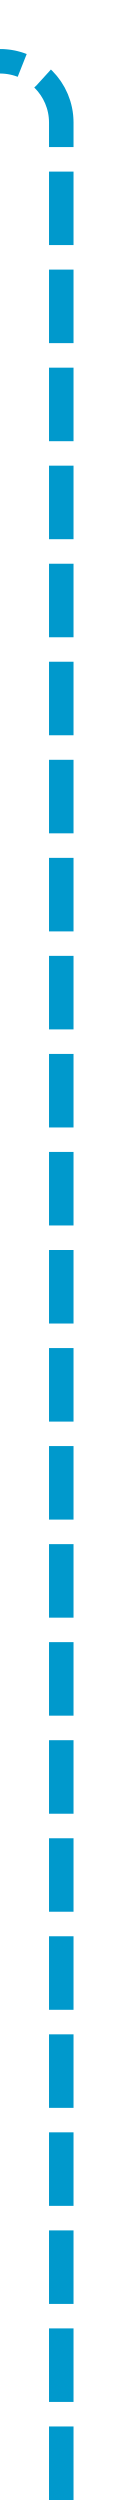
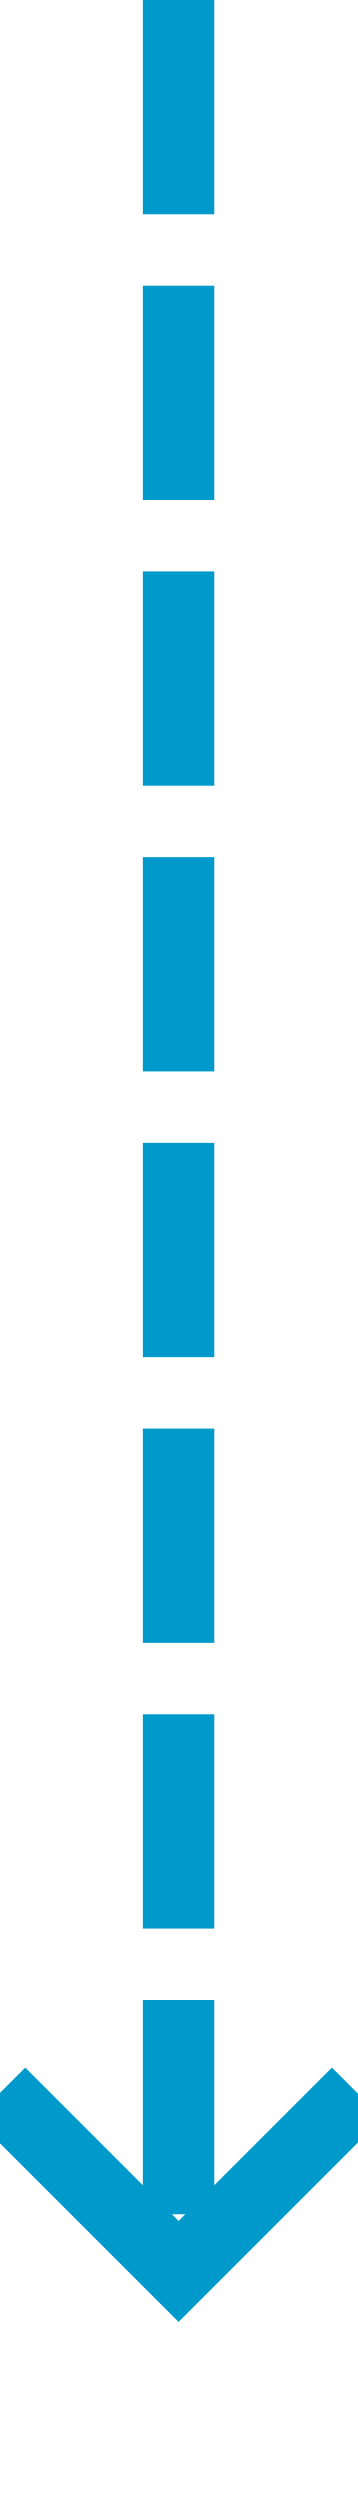
- <svg xmlns="http://www.w3.org/2000/svg" version="1.1" width="10px" height="204px" preserveAspectRatio="xMidYMin meet" viewBox="2101 453  8 204">
-   <path d="M 2105 657  L 2105 463  A 5 5 0 0 0 2100 458 L 1992 458  " stroke-width="2" stroke-dasharray="6,2" stroke="#0099cc" fill="none" />
-   <path d="M 1997.107 462.293  L 1992.814 458  L 1997.107 453.707  L 1995.693 452.293  L 1990.693 457.293  L 1989.986 458  L 1990.693 458.707  L 1995.693 463.707  L 1997.107 462.293  Z " fill-rule="nonzero" fill="#0099cc" stroke="none" />
+ <svg xmlns="http://www.w3.org/2000/svg" version="1.1" width="10px" height="70px" preserveAspectRatio="xMidYMin meet" viewBox="1936 149  8 70">
+   <path d="M 1940 149  L 1940 212  " stroke-width="2" stroke-dasharray="6,2" stroke="#0099cc" fill="none" />
+   <path d="M 1944.293 206.893  L 1940 211.186  L 1935.707 206.893  L 1934.293 208.307  L 1939.293 213.307  L 1940 214.014  L 1940.707 213.307  L 1945.707 208.307  L 1944.293 206.893  Z " fill-rule="nonzero" fill="#0099cc" stroke="none" />
</svg>
